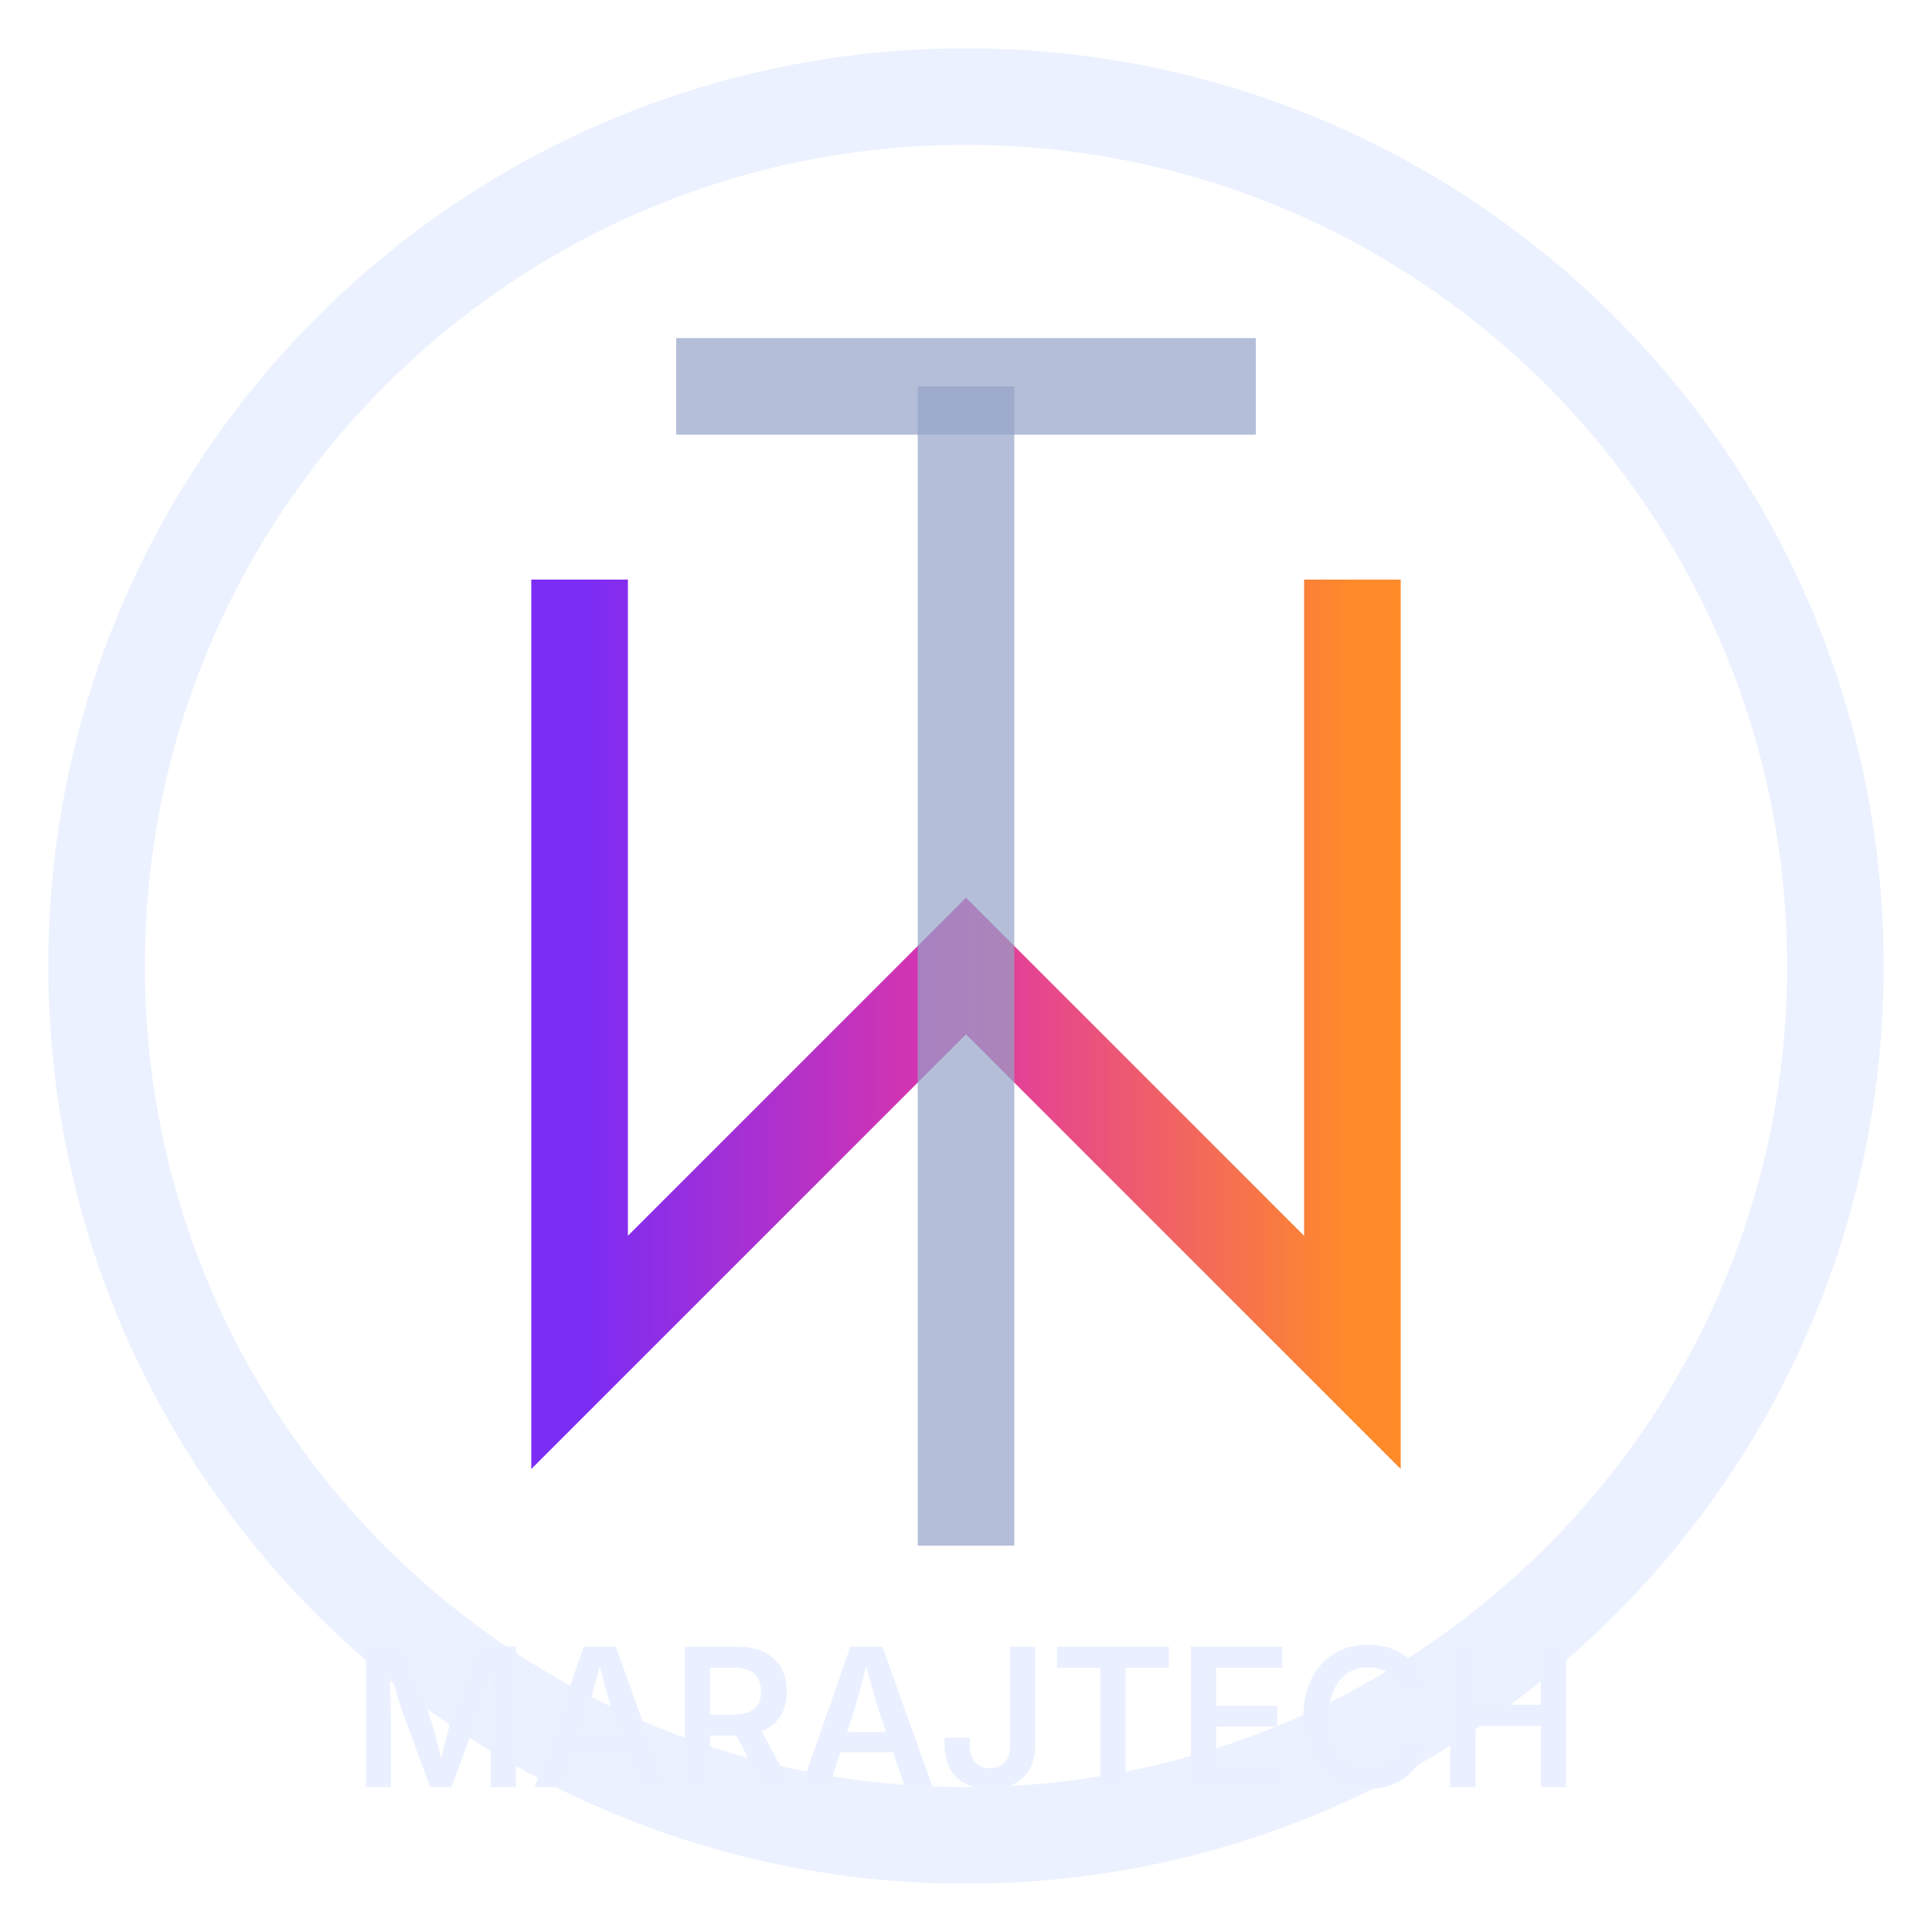
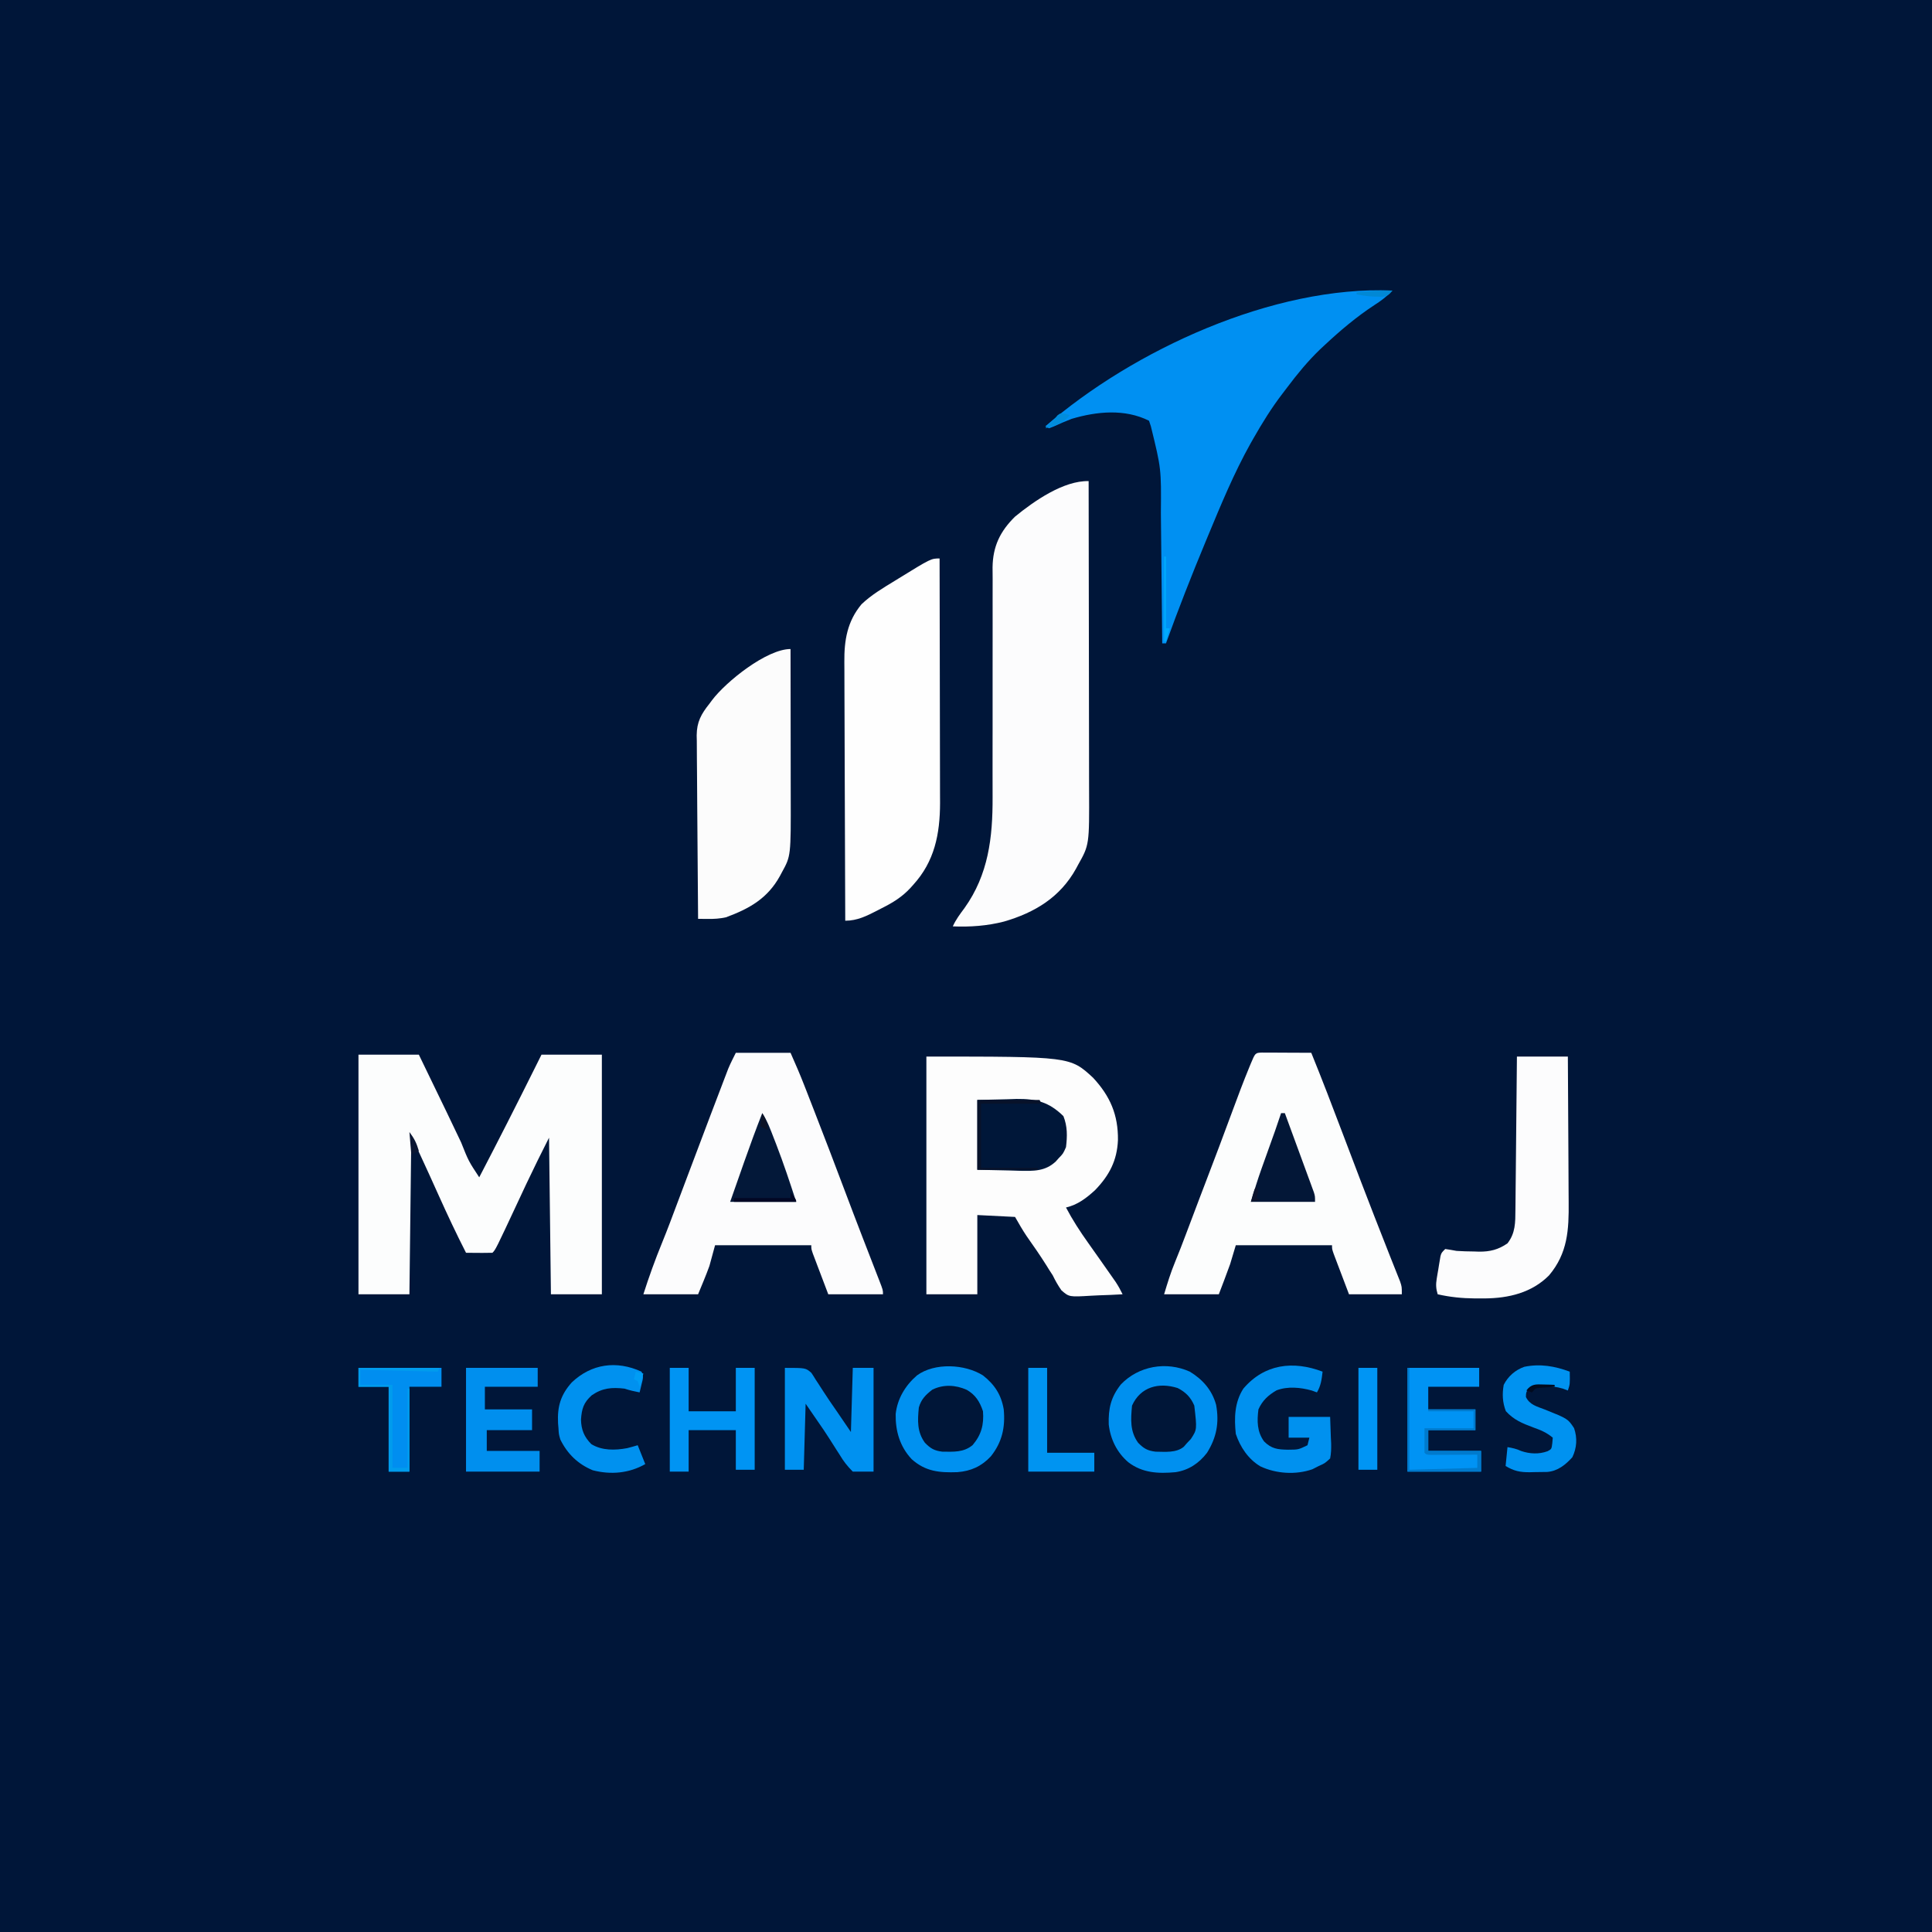
- <svg xmlns="http://www.w3.org/2000/svg" width="200" height="200" viewBox="0 0 200 200">
-   <circle cx="100" cy="100" r="90" stroke="#EAF0FF" stroke-width="10" fill="none" opacity="0.9" />
-   <path d="M60 60 L60 140 L100 100 L140 140 L140 60" stroke="url(#gradientM)" stroke-width="10" fill="none" />
-   <defs>
-     <linearGradient id="gradientM" x1="0%" y1="0%" x2="100%" y2="0%">
-       <stop offset="0%" stop-color="#7B2CF5" />
-       <stop offset="50%" stop-color="#E036A6" />
-       <stop offset="100%" stop-color="#FF8A2A" />
-     </linearGradient>
-   </defs>
-   <line x1="100" y1="40" x2="100" y2="160" stroke="#94A3C8" stroke-width="10" opacity="0.7" />
-   <line x1="70" y1="40" x2="130" y2="40" stroke="#94A3C8" stroke-width="10" opacity="0.7" />
-   <text x="100" y="185" font-family="Inter, Arial, sans-serif" font-size="20" fill="#EAF0FF" text-anchor="middle" font-weight="600">MARAJTECH</text>
+ <svg xmlns="http://www.w3.org/2000/svg" version="1.1" width="1024" height="1024">
+   <path d="M0 0 C337.92 0 675.84 0 1024 0 C1024 337.92 1024 675.84 1024 1024 C686.08 1024 348.16 1024 0 1024 C0 686.08 0 348.16 0 0 Z " fill="#001639" transform="translate(0,0)" />
+   <path d="M0 0 C0.047 23.062 0.082 46.125 0.104 69.187 C0.114 79.897 0.128 90.606 0.151 101.316 C0.171 110.657 0.184 119.997 0.188 129.338 C0.191 134.278 0.197 139.218 0.211 144.158 C0.225 148.82 0.229 153.482 0.226 158.144 C0.227 159.844 0.231 161.543 0.238 163.243 C0.366 192.795 0.366 192.795 -5.625 203.438 C-5.98 204.099 -6.335 204.761 -6.7 205.443 C-15.11 220.597 -28.554 228.71 -44.858 233.445 C-53.717 235.74 -62.875 236.386 -72 236 C-70.384 232.4 -68.162 229.471 -65.812 226.312 C-53.104 208.52 -50.821 188.88 -50.906 167.561 C-50.908 166.131 -50.909 164.701 -50.91 163.27 C-50.912 160.209 -50.917 157.147 -50.923 154.086 C-50.931 149.234 -50.926 144.382 -50.917 139.531 C-50.916 138.709 -50.914 137.887 -50.913 137.04 C-50.909 135.36 -50.906 133.68 -50.903 132.001 C-50.882 120.721 -50.868 109.441 -50.9 98.161 C-50.922 90.531 -50.919 82.901 -50.887 75.27 C-50.871 71.242 -50.868 67.215 -50.895 63.187 C-50.92 59.396 -50.912 55.606 -50.88 51.815 C-50.871 49.78 -50.896 47.746 -50.923 45.711 C-50.774 34.597 -46.927 26.594 -39 18.812 C-28.979 10.604 -13.245 -0.358 0 0 Z " fill="#FCFCFD" transform="translate(577,255)" />
+   <path d="M0 0 C10.56 0 21.12 0 32 0 C47.846 32.709 47.846 32.709 54.409 46.514 C58.323 56.372 58.323 56.372 64 65 C74.041 45.739 83.872 26.381 93.542 6.931 C94.692 4.619 95.845 2.309 97 0 C107.56 0 118.12 0 129 0 C129 41.91 129 83.82 129 127 C120.09 127 111.18 127 102 127 C101.67 99.61 101.34 72.22 101 44 C94.829 56.271 94.829 56.271 88.895 68.648 C88.563 69.357 88.231 70.065 87.889 70.795 C86.861 72.987 85.837 75.181 84.812 77.375 C72.697 103.303 72.697 103.303 71 105 C67.405 105.111 63.821 105.061 60.225 105.029 C58.629 105.015 58.629 105.015 57 105 C51.885 94.973 47.118 84.826 42.5 74.562 C41.55 72.457 40.599 70.351 39.647 68.246 C39.064 66.955 38.481 65.664 37.901 64.372 C34.671 57.214 31.322 50.118 28 43 C27.67 70.72 27.34 98.44 27 127 C18.09 127 9.18 127 0 127 C0 85.09 0 43.18 0 0 Z " fill="#FCFDFD" transform="translate(190,559)" />
+   <path d="M0 0 C76.182 0 76.182 0 88.344 11.215 C97.467 21.049 101.682 30.941 101.537 44.246 C101.075 55.152 96.949 62.985 89.41 70.801 C84.766 75.039 80.174 78.569 74 80 C77.475 86.597 81.422 92.685 85.75 98.75 C86.99 100.505 88.229 102.26 89.469 104.016 C90.37 105.287 90.37 105.287 91.289 106.584 C93.623 109.88 95.942 113.186 98.25 116.5 C98.936 117.48 99.622 118.459 100.328 119.469 C101.742 121.609 102.882 123.7 104 126 C99.856 126.249 95.716 126.429 91.567 126.549 C90.159 126.599 88.752 126.667 87.345 126.754 C75.684 127.457 75.684 127.457 71.592 123.916 C69.789 121.354 68.362 118.817 67 116 C66.374 115.034 65.747 114.069 65.102 113.074 C64.614 112.287 64.127 111.499 63.625 110.688 C60.289 105.379 56.732 100.257 53.113 95.141 C50.91 91.866 48.958 88.427 47 85 C40.4 84.67 33.8 84.34 27 84 C27 97.86 27 111.72 27 126 C18.09 126 9.18 126 0 126 C0 84.42 0 42.84 0 0 Z " fill="#FDFDFD" transform="translate(491,560)" />
+   <path d="M0 0 C9.57 0 19.14 0 29 0 C31.59 5.827 34.092 11.613 36.398 17.547 C36.71 18.343 37.021 19.139 37.342 19.96 C38.355 22.556 39.365 25.153 40.375 27.75 C40.726 28.652 41.078 29.553 41.439 30.482 C46.961 44.657 52.391 58.866 57.748 73.104 C60.866 81.386 64.015 89.656 67.207 97.91 C67.556 98.814 67.906 99.719 68.266 100.65 C69.966 105.049 71.67 109.445 73.379 113.84 C73.99 115.418 74.6 116.996 75.211 118.574 C75.495 119.299 75.778 120.025 76.07 120.772 C78 125.773 78 125.773 78 128 C68.43 128 58.86 128 49 128 C47.515 124.081 46.03 120.162 44.5 116.125 C44.03 114.89 43.56 113.655 43.076 112.383 C42.711 111.414 42.345 110.444 41.969 109.445 C41.592 108.45 41.215 107.455 40.826 106.43 C40 104 40 104 40 102 C23.17 102 6.34 102 -11 102 C-11.99 105.63 -12.98 109.26 -14 113 C-15.021 115.77 -16.05 118.471 -17.188 121.188 C-18.58 124.56 -18.58 124.56 -20 128 C-29.57 128 -39.14 128 -49 128 C-46.042 118.757 -42.797 109.74 -39.119 100.759 C-36.226 93.674 -33.55 86.512 -30.876 79.343 C-29.275 75.061 -27.661 70.785 -26.047 66.508 C-25.701 65.592 -25.356 64.675 -24.999 63.731 C-12.773 31.334 -12.773 31.334 -7.125 16.562 C-6.739 15.548 -6.353 14.533 -5.956 13.487 C-5.602 12.564 -5.248 11.642 -4.883 10.691 C-4.588 9.92 -4.293 9.149 -3.989 8.354 C-2.794 5.509 -1.38 2.76 0 0 Z " fill="#FCFCFD" transform="translate(390,558)" />
+   <path d="M0 0 C1.21 0.005 2.419 0.01 3.666 0.016 C4.971 0.019 6.276 0.022 7.621 0.026 C9.01 0.034 10.398 0.042 11.787 0.051 C13.179 0.056 14.572 0.061 15.965 0.065 C19.385 0.077 22.804 0.093 26.224 0.114 C32.019 14.377 37.525 28.741 42.966 43.143 C45.87 50.827 48.793 58.503 51.724 66.176 C51.996 66.888 52.268 67.599 52.548 68.332 C57.22 80.556 61.98 92.743 66.787 104.914 C67.382 106.431 67.382 106.431 67.99 107.979 C68.867 110.206 69.753 112.429 70.646 114.65 C71.105 115.807 71.564 116.964 72.037 118.156 C72.665 119.725 72.665 119.725 73.306 121.325 C74.224 124.114 74.224 124.114 74.224 128.114 C64.984 128.114 55.744 128.114 46.224 128.114 C44.739 124.195 43.254 120.276 41.724 116.239 C41.255 115.004 40.785 113.769 40.301 112.497 C39.935 111.527 39.57 110.558 39.193 109.559 C38.816 108.564 38.439 107.569 38.051 106.544 C37.224 104.114 37.224 104.114 37.224 102.114 C20.394 102.114 3.564 102.114 -13.776 102.114 C-14.766 105.414 -15.756 108.714 -16.776 112.114 C-17.813 115.005 -18.862 117.873 -19.963 120.739 C-21.355 124.389 -21.355 124.389 -22.776 128.114 C-32.346 128.114 -41.916 128.114 -51.776 128.114 C-49.976 122.114 -48.32 116.688 -45.963 110.989 C-43.917 105.982 -41.946 100.961 -40.061 95.891 C-37.747 89.688 -35.404 83.497 -33.041 77.313 C-32.718 76.467 -32.395 75.62 -32.062 74.748 C-31.393 72.998 -30.725 71.248 -30.056 69.498 C-25.042 56.373 -20.053 43.241 -15.213 30.051 C-12.493 22.649 -9.71 15.284 -6.713 7.989 C-6.426 7.288 -6.138 6.588 -5.842 5.867 C-3.447 0.141 -3.447 0.141 0 0 Z " fill="#FCFDFD" transform="translate(668.7756,557.8865)" />
+   <path d="M0 0 C-2.943 3.152 -5.996 5.433 -9.625 7.75 C-19.146 14.001 -27.685 21.232 -36 29 C-36.813 29.759 -37.627 30.519 -38.465 31.301 C-44.856 37.469 -50.34 44.141 -55.665 51.225 C-56.52 52.362 -57.381 53.495 -58.249 54.623 C-64.031 62.145 -68.931 70.07 -73.625 78.312 C-74.396 79.662 -74.396 79.662 -75.183 81.039 C-83.978 96.777 -90.847 113.434 -97.75 130.062 C-98.184 131.105 -98.618 132.147 -99.066 133.221 C-106.463 150.998 -113.472 168.886 -120 187 C-120.66 187 -121.32 187 -122 187 C-122.01 185.946 -122.021 184.891 -122.031 183.805 C-122.13 173.803 -122.232 163.801 -122.339 153.799 C-122.394 148.658 -122.448 143.518 -122.497 138.377 C-122.546 133.404 -122.598 128.431 -122.653 123.458 C-122.673 121.573 -122.692 119.688 -122.709 117.804 C-122.501 94.454 -122.501 94.454 -128 72 C-128.33 71.01 -128.66 70.02 -129 69 C-141.818 62.591 -156.663 64.037 -170 68 C-173.28 69.273 -176.482 70.625 -179.672 72.109 C-180.44 72.403 -181.208 72.697 -182 73 C-182.66 72.67 -183.32 72.34 -184 72 C-137.451 31.566 -63.061 -2.729 0 0 Z " fill="#0090F2" transform="translate(738,154)" />
+   <path d="M0 0 C0.047 18.046 0.082 36.093 0.104 54.139 C0.114 62.52 0.128 70.9 0.151 79.28 C0.171 86.589 0.184 93.898 0.188 101.206 C0.191 105.072 0.197 108.938 0.211 112.804 C0.225 116.451 0.229 120.099 0.226 123.747 C0.227 125.705 0.238 127.664 0.249 129.622 C0.211 146.036 -2.646 160.581 -14 173 C-14.718 173.807 -14.718 173.807 -15.45 174.631 C-19.943 179.445 -24.7 182.388 -30.562 185.312 C-31.799 185.955 -31.799 185.955 -33.061 186.611 C-38.651 189.476 -43.604 192 -50 192 C-50.094 172.632 -50.164 153.265 -50.207 133.897 C-50.228 124.904 -50.256 115.91 -50.302 106.917 C-50.342 99.074 -50.367 91.232 -50.376 83.39 C-50.382 79.241 -50.394 75.092 -50.423 70.942 C-50.45 67.03 -50.458 63.117 -50.452 59.204 C-50.454 57.775 -50.461 56.346 -50.477 54.918 C-50.595 43.372 -48.946 33.326 -41.355 24.246 C-36.193 19.324 -30.062 15.707 -24 12 C-23.322 11.581 -22.644 11.162 -21.945 10.731 C-4.526 0 -4.526 0 0 0 Z " fill="#FEFEFE" transform="translate(498,296)" />
+   <path d="M0 0 C0.023 12.423 0.041 24.845 0.052 37.268 C0.057 43.038 0.064 48.807 0.075 54.576 C0.086 60.153 0.092 65.729 0.095 71.305 C0.097 73.424 0.1 75.543 0.106 77.662 C0.185 109.69 0.185 109.69 -4.562 118.312 C-4.923 118.99 -5.284 119.667 -5.656 120.365 C-12.204 132.192 -21.772 137.602 -34.246 142.195 C-37.614 142.917 -40.319 143.083 -43.735 143.05 C-44.722 143.043 -45.709 143.036 -46.726 143.028 C-47.851 143.014 -47.851 143.014 -49 143 C-49.139 129.465 -49.246 115.931 -49.311 102.395 C-49.342 96.11 -49.385 89.825 -49.453 83.54 C-49.518 77.471 -49.554 71.402 -49.569 65.333 C-49.58 63.021 -49.602 60.709 -49.634 58.397 C-49.678 55.151 -49.684 51.907 -49.681 48.66 C-49.703 47.711 -49.724 46.761 -49.747 45.783 C-49.681 38.647 -47.398 34.515 -43 29 C-42.544 28.384 -42.089 27.769 -41.619 27.134 C-34.254 17.336 -12.661 0 0 0 Z " fill="#FCFCFC" transform="translate(419,344)" />
+   <path d="M0 0 C8.91 0 17.82 0 27 0 C27.091 12.327 27.164 24.653 27.207 36.981 C27.228 42.705 27.256 48.43 27.302 54.155 C27.345 59.685 27.369 65.216 27.38 70.747 C27.387 72.851 27.401 74.954 27.423 77.058 C27.569 91.794 26.948 104.228 17 116 C7.825 125.212 -4.364 128.08 -17.032 128.189 C-18.316 128.188 -18.316 128.188 -19.625 128.188 C-20.947 128.188 -20.947 128.188 -22.296 128.189 C-29.047 128.135 -35.402 127.502 -42 126 C-42.916 123.006 -43.017 120.824 -42.512 117.742 C-42.382 116.952 -42.253 116.162 -42.119 115.348 C-41.905 114.124 -41.905 114.124 -41.688 112.875 C-41.557 112.051 -41.426 111.228 -41.291 110.379 C-41.158 109.591 -41.024 108.804 -40.887 107.992 C-40.765 107.274 -40.644 106.556 -40.518 105.816 C-40 104 -40 104 -38 102 C-35.992 102.281 -33.993 102.629 -32 103 C-28.875 103.226 -25.757 103.276 -22.625 103.312 C-21.813 103.342 -21.001 103.371 -20.164 103.4 C-14.32 103.461 -9.852 102.359 -5 99 C-0.766 93.537 -0.841 87.969 -0.795 81.284 C-0.785 80.406 -0.775 79.527 -0.765 78.622 C-0.733 75.722 -0.708 72.822 -0.684 69.922 C-0.663 67.91 -0.642 65.898 -0.621 63.886 C-0.565 58.592 -0.516 53.298 -0.468 48.005 C-0.418 42.602 -0.362 37.199 -0.307 31.797 C-0.199 21.198 -0.098 10.599 0 0 Z " fill="#FCFCFD" transform="translate(804,560)" />
+   <path d="M0 0 C6.849 4.154 11.797 9.801 13.938 17.586 C15.652 27.047 14.214 34.845 9.125 43.004 C4.935 48.515 -0.657 52.272 -7.58 53.287 C-16.693 54.12 -25.104 53.754 -32.625 48 C-38.646 42.832 -42.071 35.825 -42.973 27.973 C-43.218 19.51 -41.821 13.473 -36.562 6.812 C-27.204 -3.011 -12.49 -5.615 0 0 Z " fill="#0090EF" transform="translate(630.625,727)" />
+   <path d="M0 0 C6.155 4.833 9.681 10.235 11 18 C11.887 27.465 10.164 35.344 4.188 42.875 C-0.749 48.174 -6.363 50.719 -13.539 51.273 C-23.031 51.607 -30.441 50.99 -37.832 44.355 C-44.067 37.635 -46.424 29.519 -46.273 20.461 C-45.364 12.275 -41.153 5.341 -35 0 C-25.607 -6.87 -9.594 -6.036 0 0 Z " fill="#0091F0" transform="translate(521,729)" />
+   <path d="M0 0 C11 0 11 0 14.023 2.613 C14.845 3.821 15.628 5.057 16.375 6.312 C16.809 6.968 17.242 7.624 17.689 8.299 C18.635 9.732 19.565 11.176 20.482 12.628 C22.652 16.019 24.95 19.316 27.245 22.624 C29.852 26.401 32.422 30.203 35 34 C35.33 22.78 35.66 11.56 36 0 C39.63 0 43.26 0 47 0 C47 18.15 47 36.3 47 55 C43.37 55 39.74 55 36 55 C32.97 51.919 31.159 49.615 29 46 C28.42 45.102 27.841 44.204 27.244 43.278 C26.054 41.435 24.879 39.582 23.718 37.721 C21.641 34.432 19.45 31.236 17.225 28.046 C15.132 25.043 13.069 22.019 11 19 C10.67 30.55 10.34 42.1 10 54 C6.7 54 3.4 54 0 54 C0 36.18 0 18.36 0 0 Z " fill="#0091F0" transform="translate(416,725)" />
+   <path d="M0 0 C7.858 -0.186 7.858 -0.186 15.875 -0.375 C17.507 -0.43 19.139 -0.484 20.82 -0.541 C31.265 -0.66 38.004 1.123 45.625 8.562 C47.801 14.002 47.708 19.228 47 25 C45.5 28.438 45.5 28.438 43 31 C42.551 31.511 42.102 32.023 41.639 32.55 C35.97 37.937 29.685 37.674 22.316 37.541 C20.562 37.486 18.808 37.431 17 37.375 C11.39 37.251 5.78 37.127 0 37 C0 24.79 0 12.58 0 0 Z " fill="#001739" transform="translate(518,583)" />
+   <path d="M0 0 C-0.468 4.056 -0.88 7.466 -3 11 C-4.361 10.505 -4.361 10.505 -5.75 10 C-11.749 8.333 -18.505 7.68 -24.41 9.91 C-28.787 12.455 -31.917 15.314 -34 20 C-34.799 26.155 -34.776 31.84 -31 37 C-27.066 40.934 -23.731 41.279 -18.375 41.375 C-12.845 41.352 -12.845 41.352 -8 39 C-7.67 37.68 -7.34 36.36 -7 35 C-10.63 35 -14.26 35 -18 35 C-18 31.37 -18 27.74 -18 24 C-10.74 24 -3.48 24 4 24 C4.124 27.547 4.247 31.095 4.375 34.75 C4.43 35.862 4.484 36.974 4.541 38.12 C4.587 40.852 4.541 43.319 4 46 C1.191 48.594 1.191 48.594 -2 50 C-3.134 50.578 -4.269 51.155 -5.438 51.75 C-14.203 54.795 -24.646 54.134 -32.984 50.199 C-39.369 46.401 -43.677 39.968 -46 33 C-46.887 24.555 -46.699 16.295 -42 9 C-30.841 -4.09 -15.621 -5.924 0 0 Z " fill="#0091EF" transform="translate(701,727)" />
+   <path d="M0 0 C12.54 0 25.08 0 38 0 C38 3.3 38 6.6 38 10 C29.09 10 20.18 10 11 10 C11 13.96 11 17.92 11 22 C19.25 22 27.5 22 36 22 C36 25.63 36 29.26 36 33 C27.75 33 19.5 33 11 33 C11 36.63 11 40.26 11 44 C20.24 44 29.48 44 39 44 C39 47.63 39 51.26 39 55 C26.13 55 13.26 55 0 55 C0 36.85 0 18.7 0 0 Z " fill="#0093F4" transform="translate(746,725)" />
+   <path d="M0 0 C12.54 0 25.08 0 38 0 C38 3.3 38 6.6 38 10 C28.76 10 19.52 10 10 10 C10 13.96 10 17.92 10 22 C18.25 22 26.5 22 35 22 C35 25.63 35 29.26 35 33 C27.08 33 19.16 33 11 33 C11 36.63 11 40.26 11 44 C20.24 44 29.48 44 39 44 C39 47.63 39 51.26 39 55 C26.13 55 13.26 55 0 55 C0 36.85 0 18.7 0 0 Z " fill="#008FEE" transform="translate(247,725)" />
+   <path d="M0 0 C3.3 0 6.6 0 10 0 C10 7.59 10 15.18 10 23 C18.25 23 26.5 23 35 23 C35 15.41 35 7.82 35 0 C38.3 0 41.6 0 45 0 C45 17.82 45 35.64 45 54 C41.7 54 38.4 54 35 54 C35 47.07 35 40.14 35 33 C26.75 33 18.5 33 10 33 C10 40.26 10 47.52 10 55 C6.7 55 3.4 55 0 55 C0 36.85 0 18.7 0 0 Z " fill="#0094F3" transform="translate(355,725)" />
+   <path d="M0 0 C0.125 6.625 0.125 6.625 -1 10 C-1.852 9.676 -2.704 9.353 -3.582 9.02 C-7.119 7.965 -10.007 7.7 -13.688 7.688 C-14.805 7.671 -15.923 7.654 -17.074 7.637 C-19.962 7.789 -19.962 7.789 -21.957 9.207 C-23.172 11.008 -23.172 11.008 -23.234 13.434 C-21.225 17.612 -17.416 18.443 -13.25 20.062 C-1.009 24.969 -1.009 24.969 2.289 29.945 C4.102 35.185 3.753 40.436 1.375 45.375 C-2.243 49.373 -6.349 52.69 -11.898 53.161 C-14.203 53.207 -16.507 53.235 -18.812 53.25 C-19.607 53.271 -20.402 53.291 -21.221 53.312 C-26.258 53.346 -29.587 52.701 -34 50 C-33.67 46.7 -33.34 43.4 -33 40 C-30.386 40.448 -28.157 40.926 -25.75 42.062 C-21.215 43.608 -16.304 43.848 -11.77 42.18 C-9.637 41.048 -9.637 41.048 -9.25 37.875 C-9.168 36.926 -9.085 35.977 -9 35 C-12.23 32.282 -15.413 30.971 -19.375 29.562 C-25.184 27.381 -29.65 25.585 -33.875 20.938 C-35.661 16.273 -35.859 11.915 -35 7 C-32.7 2.481 -28.924 -0.854 -24.105 -2.566 C-15.71 -4.295 -7.925 -2.946 0 0 Z " fill="#0092F0" transform="translate(832,727)" />
+   <path d="M0 0 C1.316 2.633 0.748 3.802 0.062 6.625 C-0.132 7.442 -0.327 8.26 -0.527 9.102 C-0.761 10.041 -0.761 10.041 -1 11 C-3.763 10.477 -6.326 9.891 -9 9 C-15.756 8.236 -20.683 8.63 -26.344 12.516 C-30.704 16.423 -31.658 19.687 -32.062 25.398 C-31.932 30.817 -30.383 34.617 -26.562 38.438 C-20.88 41.903 -13.988 41.737 -7.57 40.551 C-5.701 40.082 -3.848 39.548 -2 39 C-0.68 42.3 0.64 45.6 2 49 C-6.562 53.892 -16.264 54.745 -25.82 52.27 C-33.715 48.991 -39.23 43.615 -43 36 C-43.812 33.25 -43.812 33.25 -44 30 C-44.073 29.113 -44.147 28.226 -44.223 27.312 C-44.66 18.522 -42.864 12.312 -36.945 5.707 C-26.545 -4.172 -13.255 -6.058 0 0 Z " fill="#0091EF" transform="translate(340,727)" />
+   <path d="M0 0 C4.667 2.65 6.945 6.336 8.625 11.375 C9.185 18.516 7.749 23.879 3.125 29.312 C-1.677 33.274 -6.914 32.824 -12.906 32.793 C-17.189 32.277 -19.176 31.104 -22.141 28.078 C-26.36 22.256 -26.049 16.371 -25.375 9.375 C-24.125 5.033 -21.817 2.72 -18.25 -0.062 C-12.371 -2.971 -5.917 -2.622 0 0 Z " fill="#001638" transform="translate(512.375,736.625)" />
+   <path d="M0 0 C4.324 2.223 6.908 4.895 8.809 9.305 C10.268 21.976 10.268 21.976 6.996 26.992 C6.274 27.755 5.552 28.518 4.809 29.305 C4.293 29.903 3.777 30.501 3.246 31.117 C-0.825 34.481 -6.747 33.748 -11.723 33.723 C-16.006 33.207 -17.992 32.034 -20.957 29.008 C-25.341 22.959 -24.866 16.558 -24.191 9.305 C-19.73 -0.647 -10.011 -3.176 0 0 Z " fill="#001638" transform="translate(624.1914,735.6953)" />
+   <path d="M0 0 C14.52 0 29.04 0 44 0 C44 3.3 44 6.6 44 10 C38.39 10 32.78 10 27 10 C27 24.85 27 39.7 27 55 C23.37 55 19.74 55 16 55 C16 40.15 16 25.3 16 10 C10.72 10 5.44 10 0 10 C0 6.7 0 3.4 0 0 Z " fill="#008EF0" transform="translate(190,725)" />
+   <path d="M0 0 C0.66 0 1.32 0 2 0 C4.285 6.209 6.563 12.42 8.836 18.634 C9.61 20.748 10.386 22.862 11.164 24.975 C12.281 28.009 13.391 31.045 14.5 34.082 C14.85 35.029 15.2 35.976 15.561 36.952 C15.881 37.832 16.201 38.713 16.531 39.62 C16.815 40.395 17.1 41.17 17.393 41.969 C18 44 18 44 18 47 C6.78 47 -4.44 47 -16 47 C-14.217 41.056 -12.454 35.273 -10.371 29.453 C-10.018 28.464 -10.018 28.464 -9.658 27.454 C-8.92 25.385 -8.179 23.318 -7.438 21.25 C-6.693 19.168 -5.949 17.086 -5.206 15.003 C-4.535 13.124 -3.862 11.246 -3.189 9.368 C-2.09 6.256 -1.033 3.134 0 0 Z " fill="#031737" transform="translate(679,590)" />
+   <path d="M0 0 C2.789 4.184 4.369 8.701 6.188 13.375 C6.583 14.388 6.979 15.4 7.386 16.444 C11.279 26.522 14.669 36.723 18 47 C6.45 47 -5.1 47 -17 47 C-15.123 41.658 -13.246 36.316 -11.312 30.812 C-10.441 28.327 -10.441 28.327 -9.552 25.792 C-6.508 17.137 -3.357 8.54 0 0 Z " fill="#031839" transform="translate(404,590)" />
+   <path d="M0 0 C3.3 0 6.6 0 10 0 C10 14.85 10 29.7 10 45 C18.25 45 26.5 45 35 45 C35 48.3 35 51.6 35 55 C23.45 55 11.9 55 0 55 C0 36.85 0 18.7 0 0 Z " fill="#0094F1" transform="translate(545,725)" />
+   <path d="M0 0 C3.3 0 6.6 0 10 0 C10 17.82 10 35.64 10 54 C6.7 54 3.4 54 0 54 C0 36.18 0 18.36 0 0 Z " fill="#0095F4" transform="translate(720,725)" />
+   <path d="M0 0 C0.33 0 0.66 0 1 0 C1 17.82 1 35.64 1 54 C12.88 53.67 24.76 53.34 37 53 C37 50.69 37 48.38 37 46 C36.187 46.005 35.375 46.01 34.537 46.016 C30.879 46.037 27.221 46.05 23.562 46.062 C22.283 46.071 21.004 46.079 19.686 46.088 C18.471 46.091 17.256 46.094 16.004 46.098 C14.878 46.103 13.752 46.108 12.592 46.114 C10 46 10 46 9 45 C9 40.71 9 36.42 9 32 C17.58 32 26.16 32 35 32 C35 29.03 35 26.06 35 23 C27.08 23 19.16 23 11 23 C11 22.67 11 22.34 11 22 C19.25 22 27.5 22 36 22 C36 25.63 36 29.26 36 33 C27.75 33 19.5 33 11 33 C11 36.63 11 40.26 11 44 C20.24 44 29.48 44 39 44 C39 47.63 39 51.26 39 55 C26.13 55 13.26 55 0 55 C0 36.85 0 18.7 0 0 Z " fill="#007ACD" transform="translate(746,725)" />
+   <path d="M0 0 C14.19 0 28.38 0 43 0 C42.67 0.66 42.34 1.32 42 2 C21.705 1.505 21.705 1.505 1 1 C1 3.64 1 6.28 1 9 C6.61 9 12.22 9 18 9 C18 23.52 18 38.04 18 53 C20.64 53 23.28 53 26 53 C26 39.14 26 25.28 26 11 C26.33 11 26.66 11 27 11 C27 25.52 27 40.04 27 55 C23.37 55 19.74 55 16 55 C16 40.15 16 25.3 16 10 C10.72 10 5.44 10 0 10 C0 6.7 0 3.4 0 0 Z " fill="#009CED" transform="translate(190,725)" />
+   <path d="M0 0 C10.89 0 21.78 0 33 0 C33.495 0.99 33.495 0.99 34 2 C23.44 2 12.88 2 2 2 C2 13.22 2 24.44 2 36 C11.9 36 21.8 36 32 36 C32 36.33 32 36.66 32 37 C21.44 37 10.88 37 0 37 C0 24.79 0 12.58 0 0 Z " fill="#08122A" transform="translate(518,583)" />
+   <path d="M0 0 C3 3.875 3 3.875 3 5 C-7.89 5 -18.78 5 -30 5 C-30 4.34 -30 3.68 -30 3 C-20.1 3 -10.2 3 0 3 C0 2.01 0 1.02 0 0 Z " fill="#010724" transform="translate(419,632)" />
+   <path d="M0 0 C0.33 0 0.66 0 1 0 C1 12.54 1 25.08 1 38 C1.66 38 2.32 38 3 38 C2.34 40.31 1.68 42.62 1 45 C0.67 45 0.34 45 0 45 C0 30.15 0 15.3 0 0 Z " fill="#00AAFC" transform="translate(617,295)" />
+   <path d="M0 0 C-1.702 2.106 -2.543 2.934 -5.27 3.328 C-6.528 3.289 -6.528 3.289 -7.812 3.25 C-9.133 3.211 -9.133 3.211 -10.48 3.172 C-13.368 2.975 -16.168 2.596 -19 2 C-19 1.67 -19 1.34 -19 1 C-12.618 0.176 -6.433 -0.121 0 0 Z " fill="#0188D5" transform="translate(738,154)" />
+   <path d="M0 0 C2.672 3.563 3.773 5.846 5 10 C3.02 10.99 3.02 10.99 1 12 C0.67 8.04 0.34 4.08 0 0 Z " fill="#0A1632" transform="translate(217,600)" />
+   <path d="M0 0 C1.145 0.34 1.145 0.34 2.312 0.688 C-1.206 5.124 -5.441 6.208 -10.688 7.688 C-9.021 6.021 -7.354 4.354 -5.688 2.688 C-5.192 2.069 -4.697 1.45 -4.188 0.812 C-2.688 -0.312 -2.688 -0.312 0 0 Z " fill="#018DDD" transform="translate(564.6875,219.3125)" />
+   <path d="M0 0 C1.087 0.027 2.173 0.054 3.293 0.082 C4.54 0.134 4.54 0.134 5.812 0.188 C5.812 0.517 5.812 0.848 5.812 1.188 C4.764 1.261 4.764 1.261 3.695 1.336 C2.785 1.411 1.875 1.485 0.938 1.562 C0.033 1.632 -0.872 1.702 -1.805 1.773 C-4.367 1.983 -4.367 1.983 -6.188 4.188 C-7.178 3.857 -8.168 3.527 -9.188 3.188 C-6.542 -0.348 -4.24 -0.137 0 0 Z " fill="#010A1F" transform="translate(818.1875,733.8125)" />
+   <path d="M0 0 C1.98 0.495 1.98 0.495 4 1 C3.34 3.31 2.68 5.62 2 8 C1.67 7.01 1.34 6.02 1 5 C0.34 4.67 -0.32 4.34 -1 4 C-0.67 2.68 -0.34 1.36 0 0 Z " fill="#009DF5" transform="translate(337,727)" />
+   <path d="M0 0 C1.245 2.491 0.777 3.411 0 6 C0.66 6.33 1.32 6.66 2 7 C0.35 7.33 -1.3 7.66 -3 8 C-1.125 1.125 -1.125 1.125 0 0 Z " fill="#0D142D" transform="translate(666,629)" />
+   <path d="M0 0 C2.125 3.188 2.502 5.265 3 9 C1.68 8.34 0.36 7.68 -1 7 C-0.67 4.69 -0.34 2.38 0 0 Z " fill="#0C1327" transform="translate(404,590)" />
</svg>
